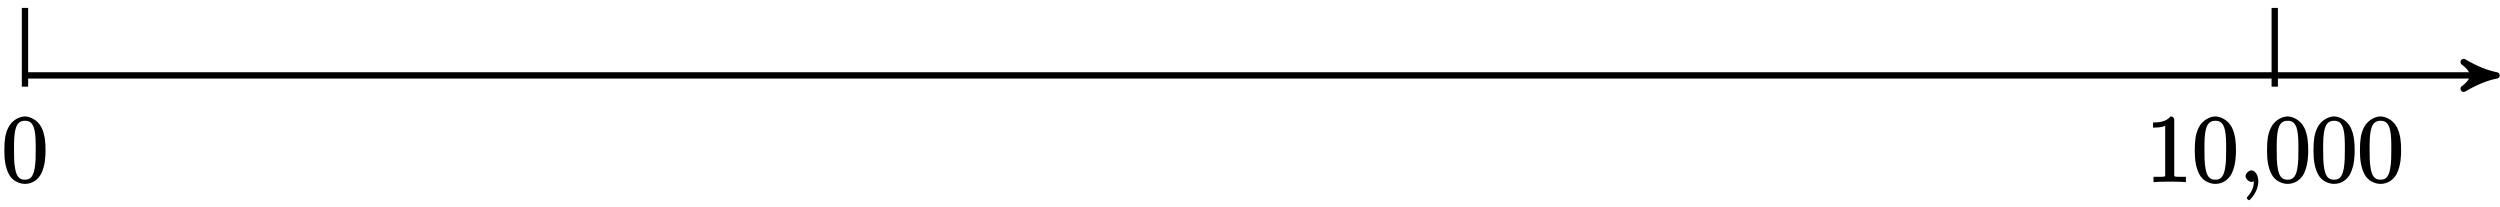
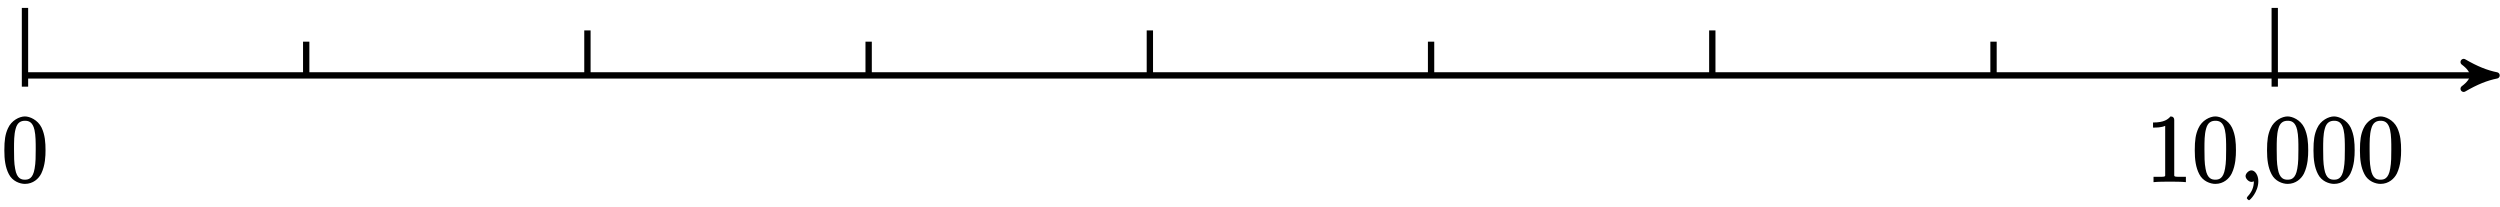
<svg xmlns="http://www.w3.org/2000/svg" xmlns:xlink="http://www.w3.org/1999/xlink" width="315pt" height="26pt" viewBox="0 0 315 26" version="1.1">
  <defs>
    <g>
      <symbol overflow="visible" id="glyph0-0">
        <path style="stroke:none;" d="" />
      </symbol>
      <symbol overflow="visible" id="glyph0-1">
        <path style="stroke:none;" d="M 5.516 -3.969 C 5.516 -4.953 5.453 -5.922 5.016 -6.844 C 4.531 -7.828 3.516 -8.25 2.922 -8.25 C 2.234 -8.25 1.219 -7.75 0.781 -6.75 C 0.438 -6 0.328 -5.266 0.328 -3.969 C 0.328 -2.812 0.453 -1.828 0.891 -0.984 C 1.344 -0.078 2.297 0.25 2.922 0.25 C 3.953 0.25 4.656 -0.406 4.984 -1.062 C 5.484 -2.109 5.516 -3.281 5.516 -3.969 Z M 2.922 -0.281 C 2.531 -0.281 1.906 -0.344 1.688 -1.656 C 1.547 -2.359 1.547 -3.281 1.547 -4.109 C 1.547 -5.094 1.547 -5.969 1.75 -6.688 C 1.953 -7.484 2.406 -7.703 2.922 -7.703 C 3.375 -7.703 3.891 -7.578 4.125 -6.547 C 4.281 -5.875 4.281 -4.922 4.281 -4.109 C 4.281 -3.312 4.281 -2.406 4.141 -1.672 C 3.922 -0.359 3.328 -0.281 2.922 -0.281 Z M 2.922 -0.281 " />
      </symbol>
      <symbol overflow="visible" id="glyph0-2">
        <path style="stroke:none;" d="M 3.594 -7.812 C 3.594 -8.078 3.438 -8.25 3.125 -8.25 C 2.797 -7.875 2.312 -7.484 0.922 -7.484 L 0.922 -6.844 C 1.359 -6.844 1.953 -6.844 2.453 -7.062 L 2.453 -1.062 C 2.453 -0.641 2.578 -0.641 1.531 -0.641 L 0.984 -0.641 L 0.984 0.031 C 1.484 -0.031 2.641 -0.031 3.031 -0.031 C 3.438 -0.031 4.578 -0.031 5.062 0.031 L 5.062 -0.641 L 4.531 -0.641 C 3.484 -0.641 3.594 -0.641 3.594 -1.062 Z M 3.594 -7.812 " />
      </symbol>
      <symbol overflow="visible" id="glyph0-3">
        <path style="stroke:none;" d="M 2.484 -0.094 C 2.484 -0.844 2.078 -1.453 1.609 -1.453 C 1.266 -1.453 0.875 -1.047 0.875 -0.734 C 0.875 -0.406 1.266 0 1.625 0 C 1.812 0 2.047 -0.125 2.109 -0.172 C 2.156 -0.219 2.062 -0.172 2.062 -0.172 C 2.094 -0.172 1.922 -0.156 1.922 -0.094 C 1.922 0.672 1.656 1.281 1.141 1.828 C 1.094 1.859 1.031 2 1.031 2.047 C 1.031 2.109 1.25 2.312 1.312 2.312 C 1.422 2.312 2.484 1.281 2.484 -0.094 Z M 2.484 -0.094 " />
      </symbol>
    </g>
  </defs>
  <g id="surface1">
    <path style="fill:none;stroke-width:0.797;stroke-linecap:butt;stroke-linejoin:miter;stroke:rgb(0%,0%,0%);stroke-opacity:1;stroke-miterlimit:10;" d="M -0.002 0 L 310.381 0 " transform="matrix(1,0,0,-1,3.15,9.5)" />
    <path style="fill-rule:nonzero;fill:rgb(0%,0%,0%);fill-opacity:1;stroke-width:0.797;stroke-linecap:butt;stroke-linejoin:round;stroke:rgb(0%,0%,0%);stroke-opacity:1;stroke-miterlimit:10;" d="M 1.036 0 C -0.261 0.258 -1.554 0.777 -3.108 1.684 C -1.554 0.52 -1.554 -0.52 -3.108 -1.684 C -1.554 -0.777 -0.261 -0.258 1.036 0 Z M 1.036 0 " transform="matrix(1,0,0,-1,313.5303,9.5)" />
    <path style="fill:none;stroke-width:0.797;stroke-linecap:butt;stroke-linejoin:miter;stroke:rgb(0%,0%,0%);stroke-opacity:1;stroke-miterlimit:10;" d="M -0.002 8.504 L -0.002 -1.418 " transform="matrix(1,0,0,-1,3.15,9.5)" />
    <g style="fill:rgb(0%,0%,0%);fill-opacity:1;">
      <use xlink:href="#glyph0-1" x="0.22" y="22.92" />
    </g>
    <path style="fill:none;stroke-width:0.797;stroke-linecap:butt;stroke-linejoin:miter;stroke:rgb(0%,0%,0%);stroke-opacity:1;stroke-miterlimit:10;" d="M 283.467 8.504 L 283.467 -1.418 " transform="matrix(1,0,0,-1,3.15,9.5)" />
    <g style="fill:rgb(0%,0%,0%);fill-opacity:1;">
      <use xlink:href="#glyph0-2" x="270.36" y="22.92" />
      <use xlink:href="#glyph0-1" x="276.213" y="22.92" />
      <use xlink:href="#glyph0-3" x="282.066" y="22.92" />
      <use xlink:href="#glyph0-1" x="285.318" y="22.92" />
      <use xlink:href="#glyph0-1" x="291.171" y="22.92" />
      <use xlink:href="#glyph0-1" x="297.024" y="22.92" />
    </g>
+     <path style="fill:none;stroke-width:0.797;stroke-linecap:butt;stroke-linejoin:miter;stroke:rgb(0%,0%,0%);stroke-opacity:1;stroke-miterlimit:10;" d="M 70.866 5.668 L 70.866 0 " transform="matrix(1,0,0,-1,3.15,9.5)" />
+     <path style="fill:none;stroke-width:0.797;stroke-linecap:butt;stroke-linejoin:miter;stroke:rgb(0%,0%,0%);stroke-opacity:1;stroke-miterlimit:10;" d="M 141.733 5.668 L 141.733 0 " transform="matrix(1,0,0,-1,3.15,9.5)" />
+     <path style="fill:none;stroke-width:0.797;stroke-linecap:butt;stroke-linejoin:miter;stroke:rgb(0%,0%,0%);stroke-opacity:1;stroke-miterlimit:10;" d="M 212.6 5.668 L 212.6 0 " transform="matrix(1,0,0,-1,3.15,9.5)" />
+     <path style="fill:none;stroke-width:0.797;stroke-linecap:butt;stroke-linejoin:miter;stroke:rgb(0%,0%,0%);stroke-opacity:1;stroke-miterlimit:10;" d="M 35.432 4.25 L 35.432 0 " transform="matrix(1,0,0,-1,3.15,9.5)" />
+     <path style="fill:none;stroke-width:0.797;stroke-linecap:butt;stroke-linejoin:miter;stroke:rgb(0%,0%,0%);stroke-opacity:1;stroke-miterlimit:10;" d="M 106.299 4.25 L 106.299 0 " transform="matrix(1,0,0,-1,3.15,9.5)" />
+     <path style="fill:none;stroke-width:0.797;stroke-linecap:butt;stroke-linejoin:miter;stroke:rgb(0%,0%,0%);stroke-opacity:1;stroke-miterlimit:10;" d="M 177.166 4.25 L 177.166 0 " transform="matrix(1,0,0,-1,3.15,9.5)" />
+     <path style="fill:none;stroke-width:0.797;stroke-linecap:butt;stroke-linejoin:miter;stroke:rgb(0%,0%,0%);stroke-opacity:1;stroke-miterlimit:10;" d="M 248.034 4.25 L 248.034 0 " transform="matrix(1,0,0,-1,3.15,9.5)" />
  </g>
</svg>
